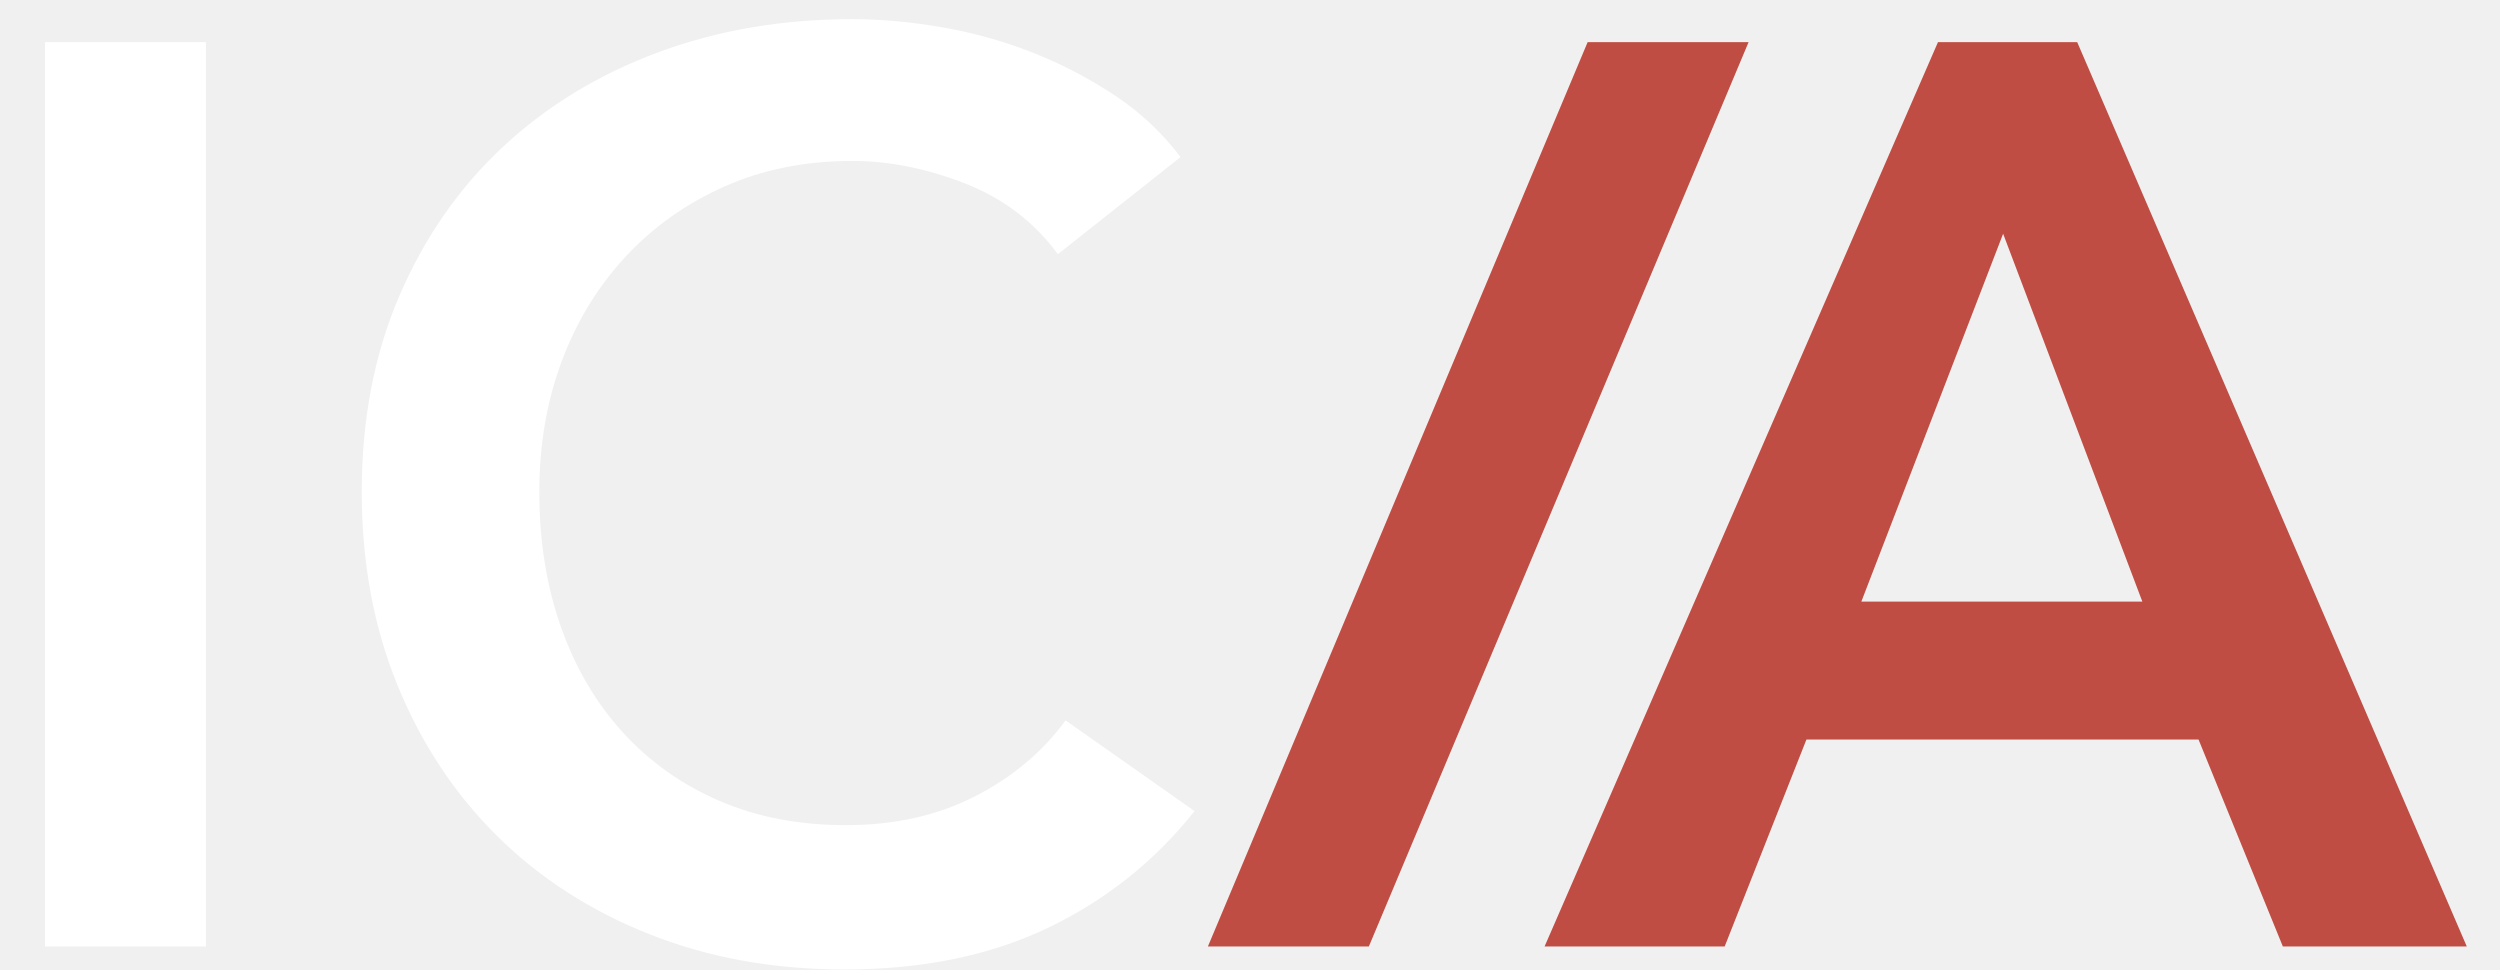
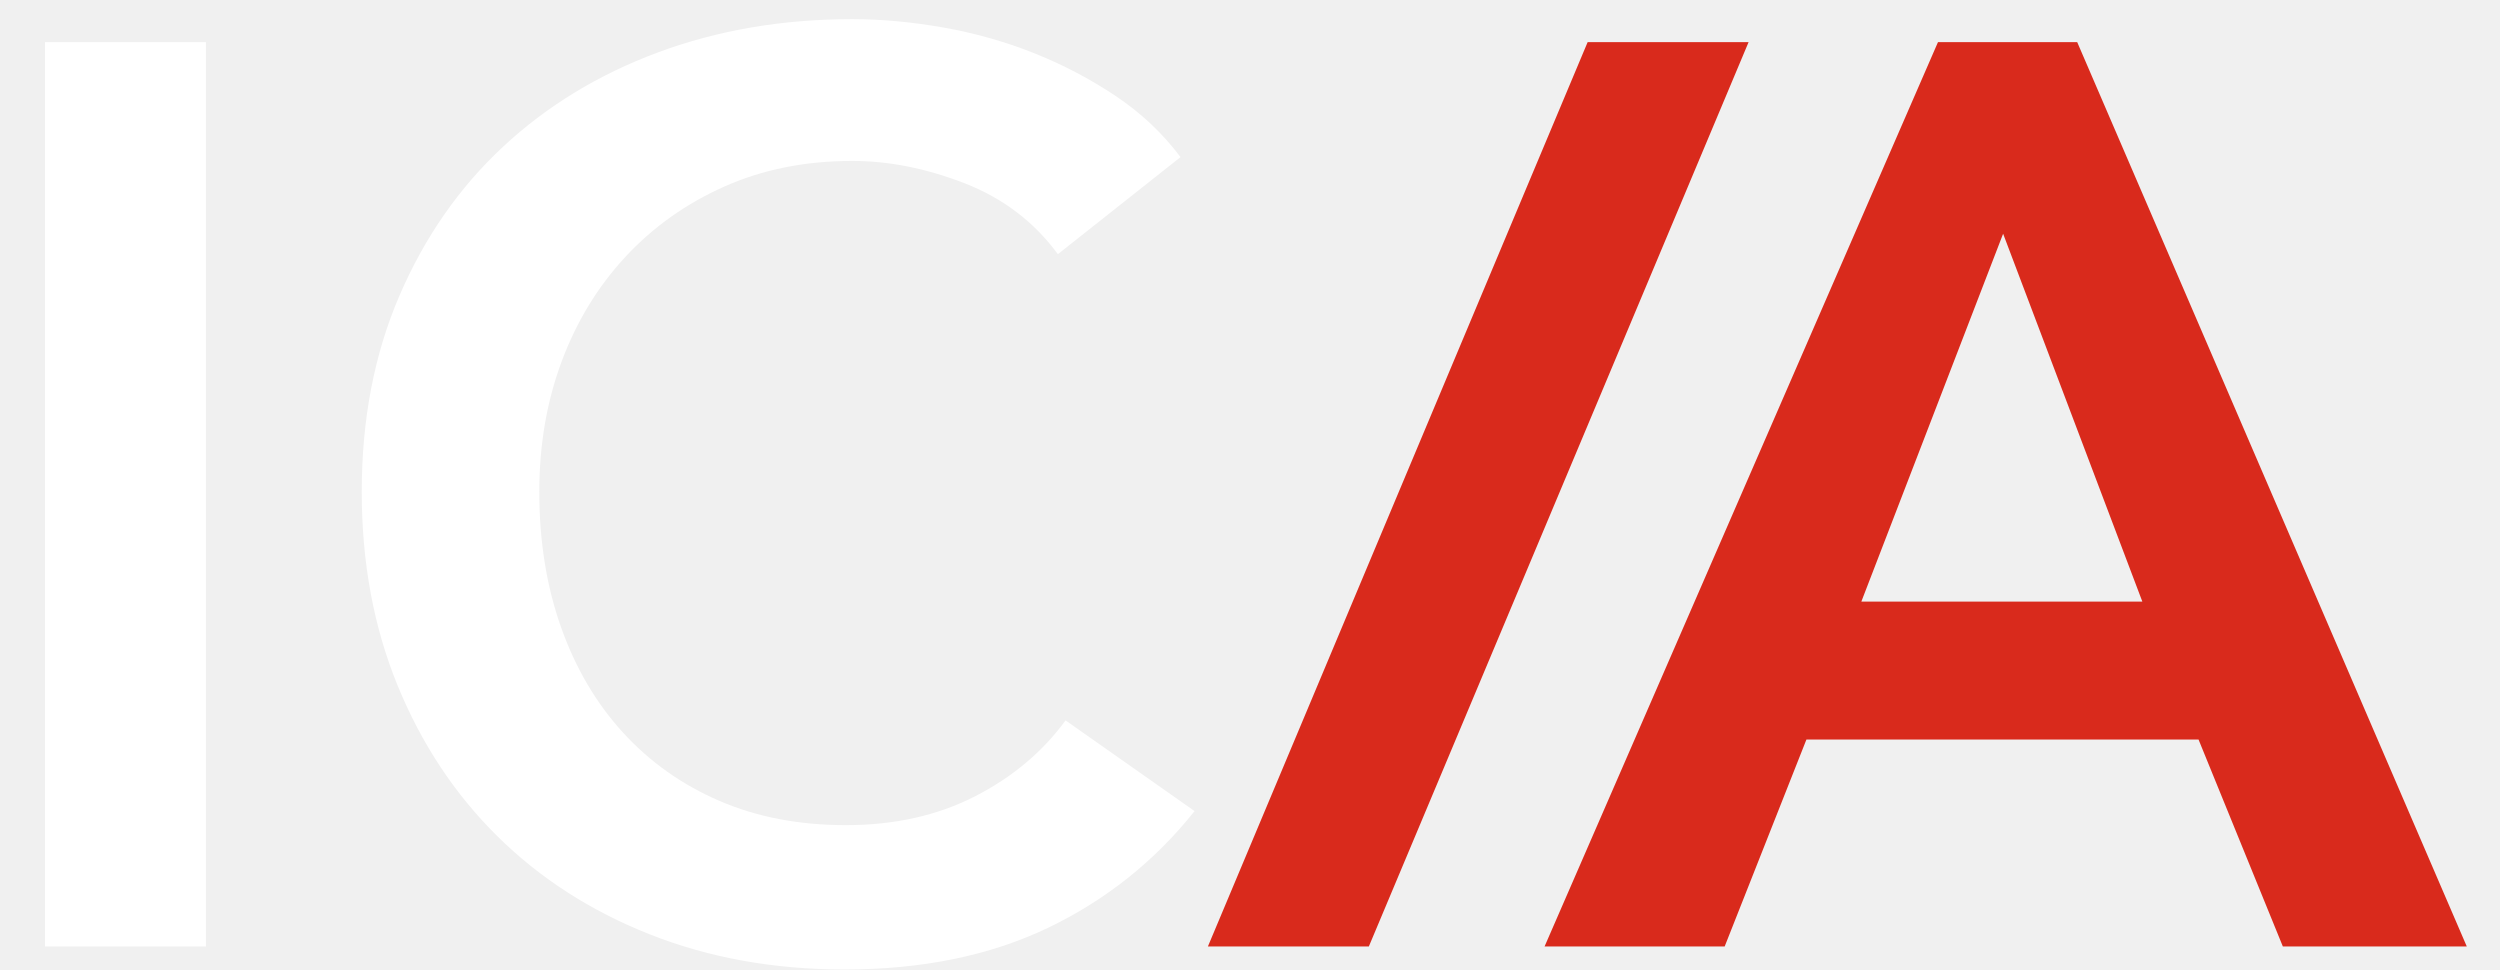
<svg xmlns="http://www.w3.org/2000/svg" width="100%" height="100%" viewBox="0 0 869 337" version="1.1" xml:space="preserve" style="fill-rule:evenodd;clip-rule:evenodd;stroke-linejoin:round;stroke-miterlimit:2;">
  <g transform="matrix(1,0,0,1,-19,329)">
    <g id="ICIA">
      <g>
        <rect x="34.632" y="-314.352" width="55.944" height="314.352" style="fill:#ffffff;fill-rule:nonzero;" />
        <path d="M386.724,-240.648C378.436,-251.896 367.632,-260.11 354.312,-265.29C340.992,-270.47 327.968,-273.06 315.24,-273.06C298.96,-273.06 284.16,-270.1 270.84,-264.18C257.52,-258.26 246.05,-250.12 236.43,-239.76C226.81,-229.4 219.41,-217.264 214.23,-203.352C209.05,-189.44 206.46,-174.344 206.46,-158.064C206.46,-140.896 208.976,-125.208 214.008,-111C219.04,-96.792 226.218,-84.582 235.542,-74.37C244.866,-64.158 256.04,-56.24 269.064,-50.616C282.088,-44.992 296.74,-42.18 313.02,-42.18C329.892,-42.18 344.84,-45.51 357.864,-52.17C370.888,-58.83 381.396,-67.636 389.388,-78.588L434.232,-47.064C420.32,-29.6 403.3,-16.058 383.172,-6.438C363.044,3.182 339.512,7.992 312.576,7.992C288.008,7.992 265.438,3.922 244.866,-4.218C224.294,-12.358 206.608,-23.754 191.808,-38.406C177.008,-53.058 165.464,-70.522 157.176,-90.798C148.888,-111.074 144.744,-133.496 144.744,-158.064C144.744,-183.224 149.11,-205.942 157.842,-226.218C166.574,-246.494 178.562,-263.736 193.806,-277.944C209.05,-292.152 227.032,-303.104 247.752,-310.8C268.472,-318.496 290.968,-322.344 315.24,-322.344C325.304,-322.344 335.812,-321.382 346.764,-319.458C357.716,-317.534 368.224,-314.574 378.288,-310.578C388.352,-306.582 397.824,-301.624 406.704,-295.704C415.584,-289.784 423.132,-282.68 429.348,-274.392L386.724,-240.648Z" style="fill:#ffffff;fill-rule:nonzero;" />
        <g transform="matrix(1,0,0,1,-30,0)">
-           <path d="M600.864,-314.352L656.808,-314.352L524.808,0L468.864,0L600.864,-314.352Z" style="fill:#BF4D43;fill-rule:nonzero;" />
+           <path d="M600.864,-314.352L656.808,-314.352L524.808,0L468.864,0L600.864,-314.352Z" style="fill:#D92A1C;fill-rule:nonzero;" />
        </g>
-         <path d="M692.64,-314.352L741.036,-314.352L876.456,0L812.52,0L783.216,-71.928L646.908,-71.928L618.492,0L555.888,0L692.64,-314.352ZM763.68,-119.88L715.284,-247.752L666,-119.88L763.68,-119.88Z" style="fill:#BF4D43;fill-rule:nonzero;" />
+         <path d="M692.64,-314.352L741.036,-314.352L876.456,0L812.52,0L783.216,-71.928L646.908,-71.928L618.492,0L555.888,0L692.64,-314.352ZM763.68,-119.88L715.284,-247.752L666,-119.88L763.68,-119.88Z" style="fill:#D92A1C;fill-rule:nonzero;" />
      </g>
    </g>
  </g>
</svg>
